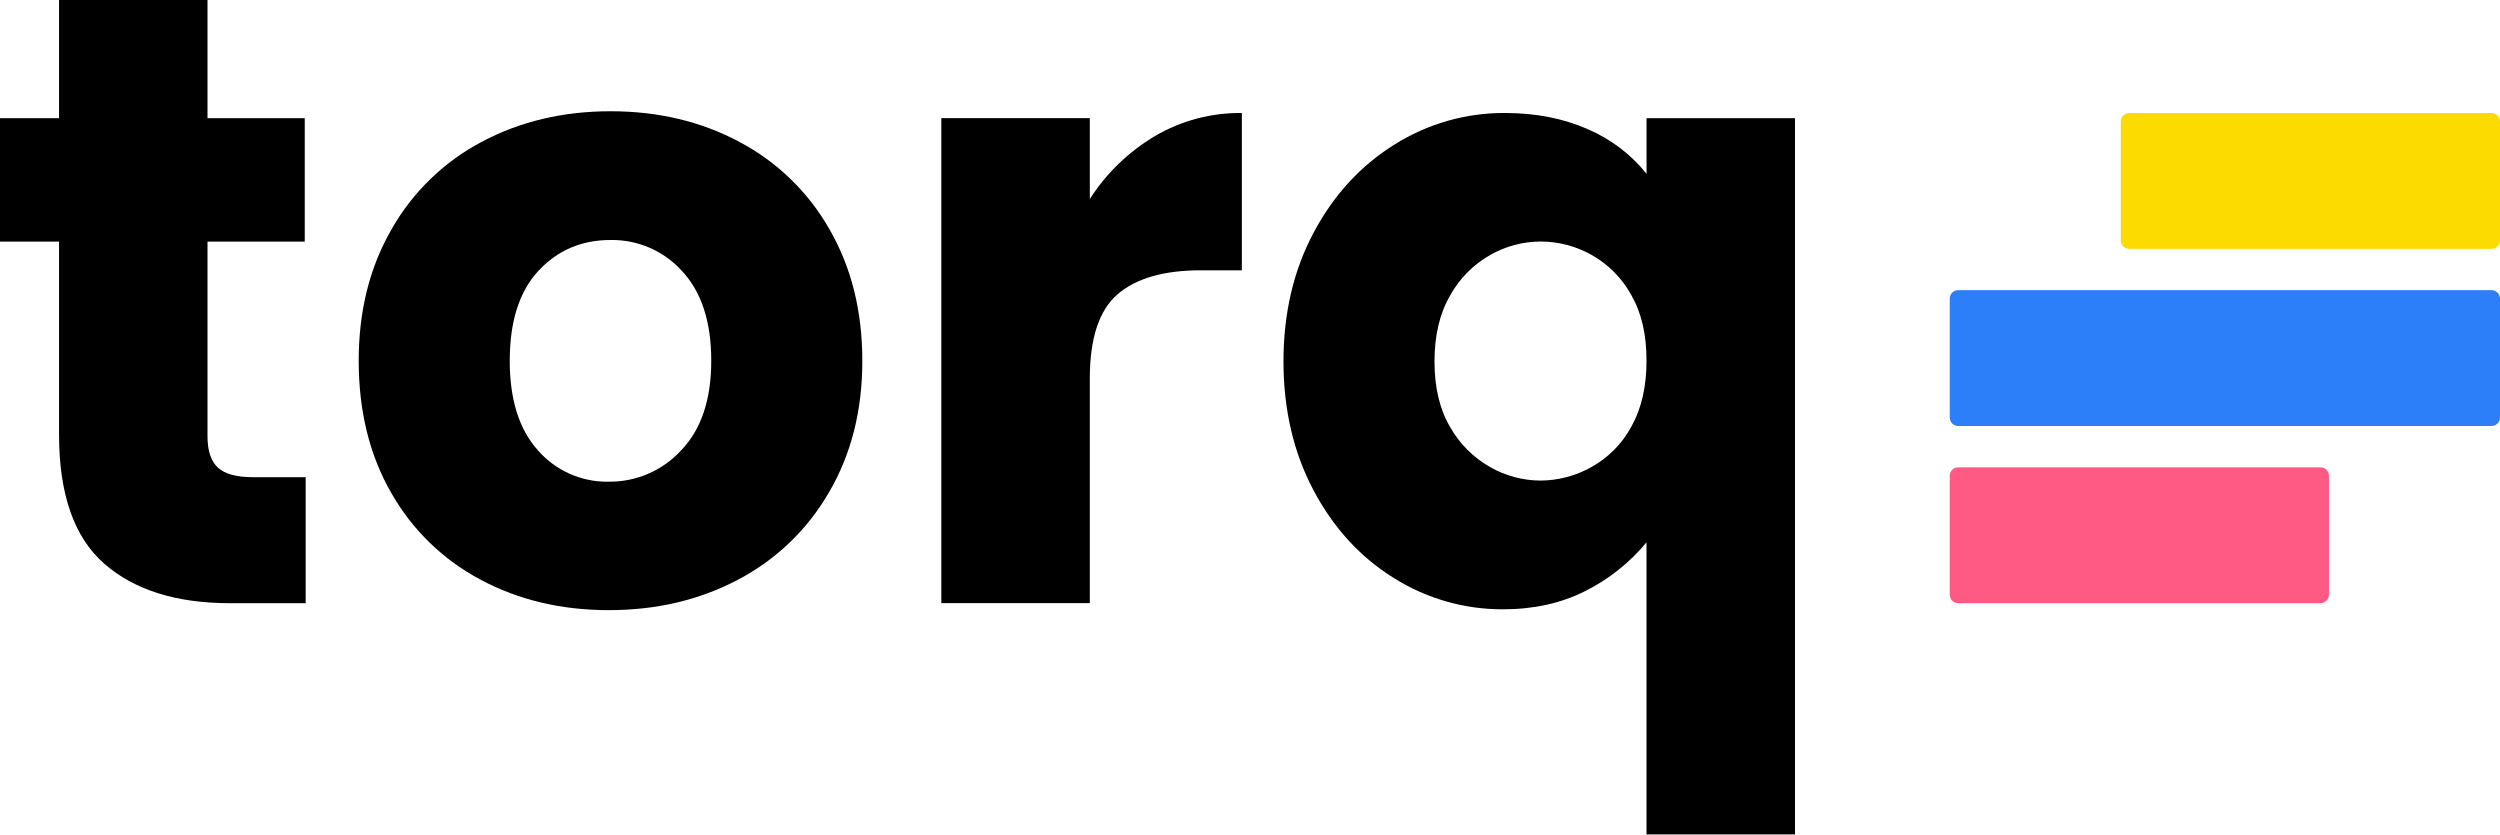
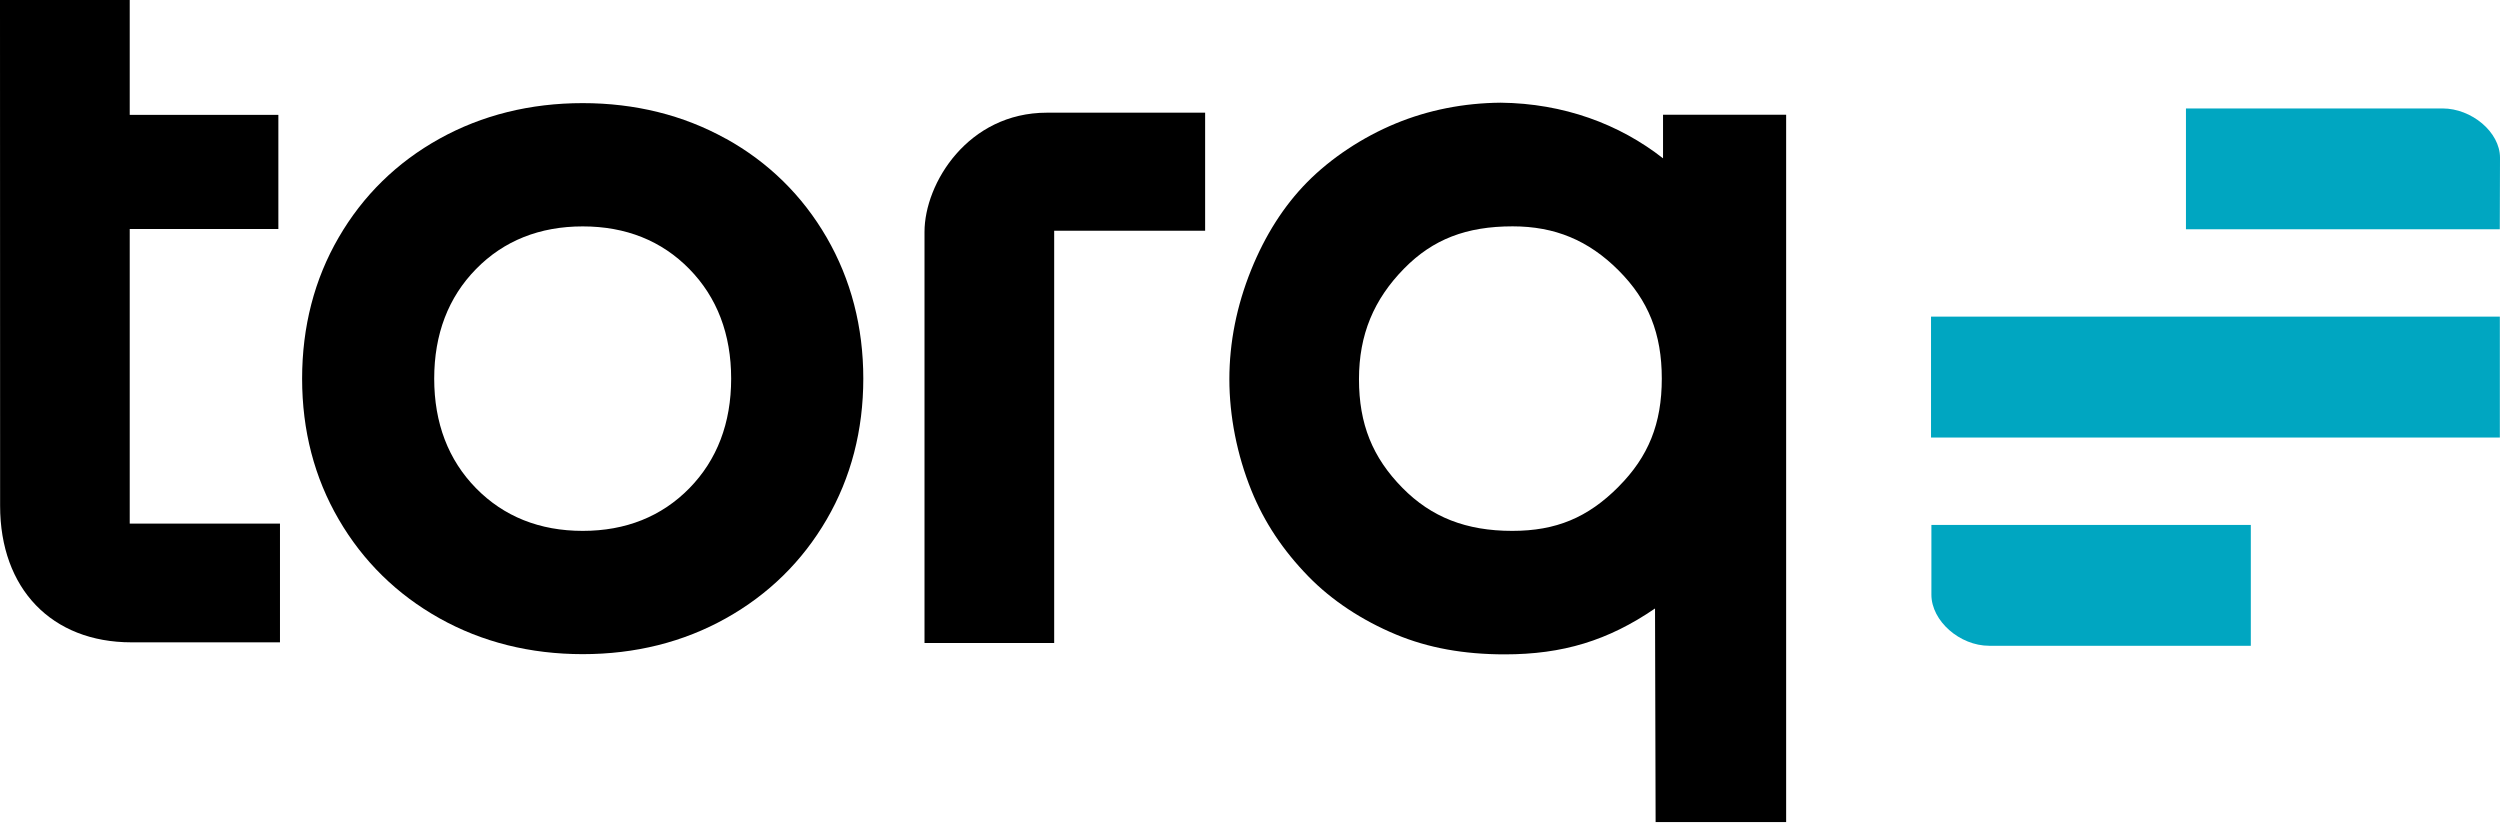
- <svg xmlns="http://www.w3.org/2000/svg" id="Layer_1" data-name="Layer 1" viewBox="0 0 1000 333.76">
-   <defs>
-     <style>.cls-1{fill:#fcdc00;}.cls-2{fill:#ff5a84;}.cls-3{fill:#2d7ff9;}</style>
-   </defs>
-   <rect class="cls-1" x="848.31" y="45.2" width="151.69" height="54.35" rx="3.4" />
-   <rect class="cls-2" x="779.89" y="186.93" width="151.69" height="54.35" rx="3.4" />
-   <rect class="cls-3" x="779.89" y="116.06" width="220.11" height="54.35" rx="3.4" />
-   <path d="M122.27,190.87v50.41H92.05q-32.31,0-50.37-15.82T23.62,173.84V96.65H0V47.28H23.62V0H83V47.28h38.9V96.65H83v77.88q0,8.7,4.17,12.52t13.89,3.82Z" />
-   <path d="M192.26,231.89a89,89,0,0,1-35.78-34.76q-13-22.59-13-52.85,0-29.9,13.2-52.67a89.54,89.54,0,0,1,36.12-34.94q22.93-12.16,51.41-12.17T295.6,56.67a89.63,89.63,0,0,1,36.13,34.94q13.18,22.77,13.2,52.67T331.55,197a90.29,90.29,0,0,1-36.47,34.94Q272,244.07,243.5,244.06T192.26,231.89Zm80.24-51.8q12-12.51,12-35.81t-11.64-35.81A37.62,37.62,0,0,0,244.19,96q-17.37,0-28.83,12.34t-11.46,36q0,23.29,11.29,35.81a36.53,36.53,0,0,0,28.31,12.52A38.7,38.7,0,0,0,272.5,180.09Z" />
-   <path d="M462,54.41a67.18,67.18,0,0,1,34.74-9.21v62.92H480.4q-22.25,0-33.35,9.57t-11.12,33.55v90h-59.4v-194h59.4V79.61A78.49,78.49,0,0,1,462,54.41Z" />
-   <path d="M525.38,93.18q12-22.61,32.3-35.29A82,82,0,0,1,602,45.2q18.4,0,33,6.43a60.41,60.41,0,0,1,23.62,17.9V47.28H718V333.76h-59.4V216.94a76,76,0,0,1-24.49,19.48q-14.42,7.29-32.82,7.3a81.41,81.41,0,0,1-43.77-12.52q-20.16-12.51-32.13-35.12t-12-51.45Q513.39,115.77,525.38,93.18ZM652.51,118a41.2,41.2,0,0,0-15.81-16,41.68,41.68,0,0,0-20.49-5.39A41.09,41.09,0,0,0,596.06,102a42,42,0,0,0-16,16.17q-6.26,10.77-6.26,26.42t6.26,26.25a42.25,42.25,0,0,0,16,16,41,41,0,0,0,20.15,5.39,41.92,41.92,0,0,0,20.32-5.39,40.48,40.48,0,0,0,16-16.16q6.07-10.78,6.08-26.43T652.51,118Z" />
+ <svg xmlns="http://www.w3.org/2000/svg" id="a" viewBox="0 0 465.22 152.99">
+   <g id="torq-name" class="logo-name">
+     <path id="t" style="fill:#000;" d="M24.14,42.61h27.66V21.38H24.14V0H0L.02,94.12c0,15.43,9.59,25.41,24.44,25.41h27.64v-22.1H24.14V42.61Z" />
+     <path id="o" style="fill:#000;" d="M135.07,25.81c-7.91-4.39-16.88-6.62-26.64-6.62s-18.73,2.23-26.64,6.62c-7.93,4.4-14.24,10.58-18.76,18.37-4.52,7.77-6.81,16.61-6.81,26.28s2.29,18.43,6.81,26.19c4.52,7.78,10.83,13.97,18.76,18.41,7.92,4.43,16.88,6.67,26.65,6.67s18.73-2.24,26.64-6.67c7.93-4.43,14.24-10.63,18.76-18.41,4.52-7.77,6.81-16.59,6.81-26.2s-2.29-18.43-6.81-26.24c-4.52-7.81-10.83-14.01-18.76-18.41Zm.99,44.65c0,8.26-2.62,15.13-7.78,20.4-5.16,5.26-11.83,7.93-19.84,7.93s-14.69-2.67-19.85-7.93c-5.17-5.27-7.79-12.13-7.79-20.4s2.62-15.13,7.79-20.4c5.15-5.26,11.83-7.93,19.85-7.93s14.69,2.67,19.84,7.93c5.16,5.27,7.78,12.13,7.78,20.4Z" />
+     <path id="r" style="fill:#000;" d="M172.04,43.16V119.65h24.13V42.94h28.09V20.97h-29.45c-14.66,0-22.77,13.12-22.77,22.19Z" />
+     <path id="q" style="fill:#000;" d="M309.47,21.35v8.11c-8.16-6.39-18.5-10.22-30.2-10.35-6.9,.06-13.47,1.36-19.53,3.86-6.22,2.57-12.08,6.46-16.51,10.95-4.3,4.36-7.81,9.86-10.42,16.34-2.68,6.65-4.04,13.48-4.04,20.31s1.42,14.08,4.1,20.7c2.38,5.88,5.86,11.13,10.64,16.03,4.3,4.41,9.93,8.14,16.28,10.78,5.98,2.49,12.6,3.69,20.23,3.69,10.78,0,19.22-2.56,27.96-8.54l.11,39.75h24.29V21.35h-22.92Zm-8.27,69.22c-5.73,5.76-11.65,8.22-19.79,8.22-8.56,0-15.05-2.54-20.42-7.99-5.6-5.68-8.1-11.92-8.1-20.23s2.76-14.87,8.43-20.63c5.33-5.41,11.54-7.82,20.16-7.82,7.86,0,14.12,2.6,19.7,8.18,5.57,5.57,8.06,11.79,8.06,20.16s-2.48,14.52-8.05,20.11Z" />
+   </g>
+   <g id="torq-mark" class="logo-mark">
+     <path style="fill:#00a6c1;" d="M465.22,29.35c0-4.78-5.29-9.17-10.7-9.17h-47.74v22.48h58.4l.04-13.31Z" />
+     <rect style="fill:#00a6c1;" x="359.34" y="58.92" width="105.85" height="22.5" />
+     <path style="fill:#00a6c1;" d="M359.41,97.69v12.97c0,4.91,5.3,9.51,10.74,9.51h48.7v-22.49h-59.44Z" />
+   </g>
</svg>
